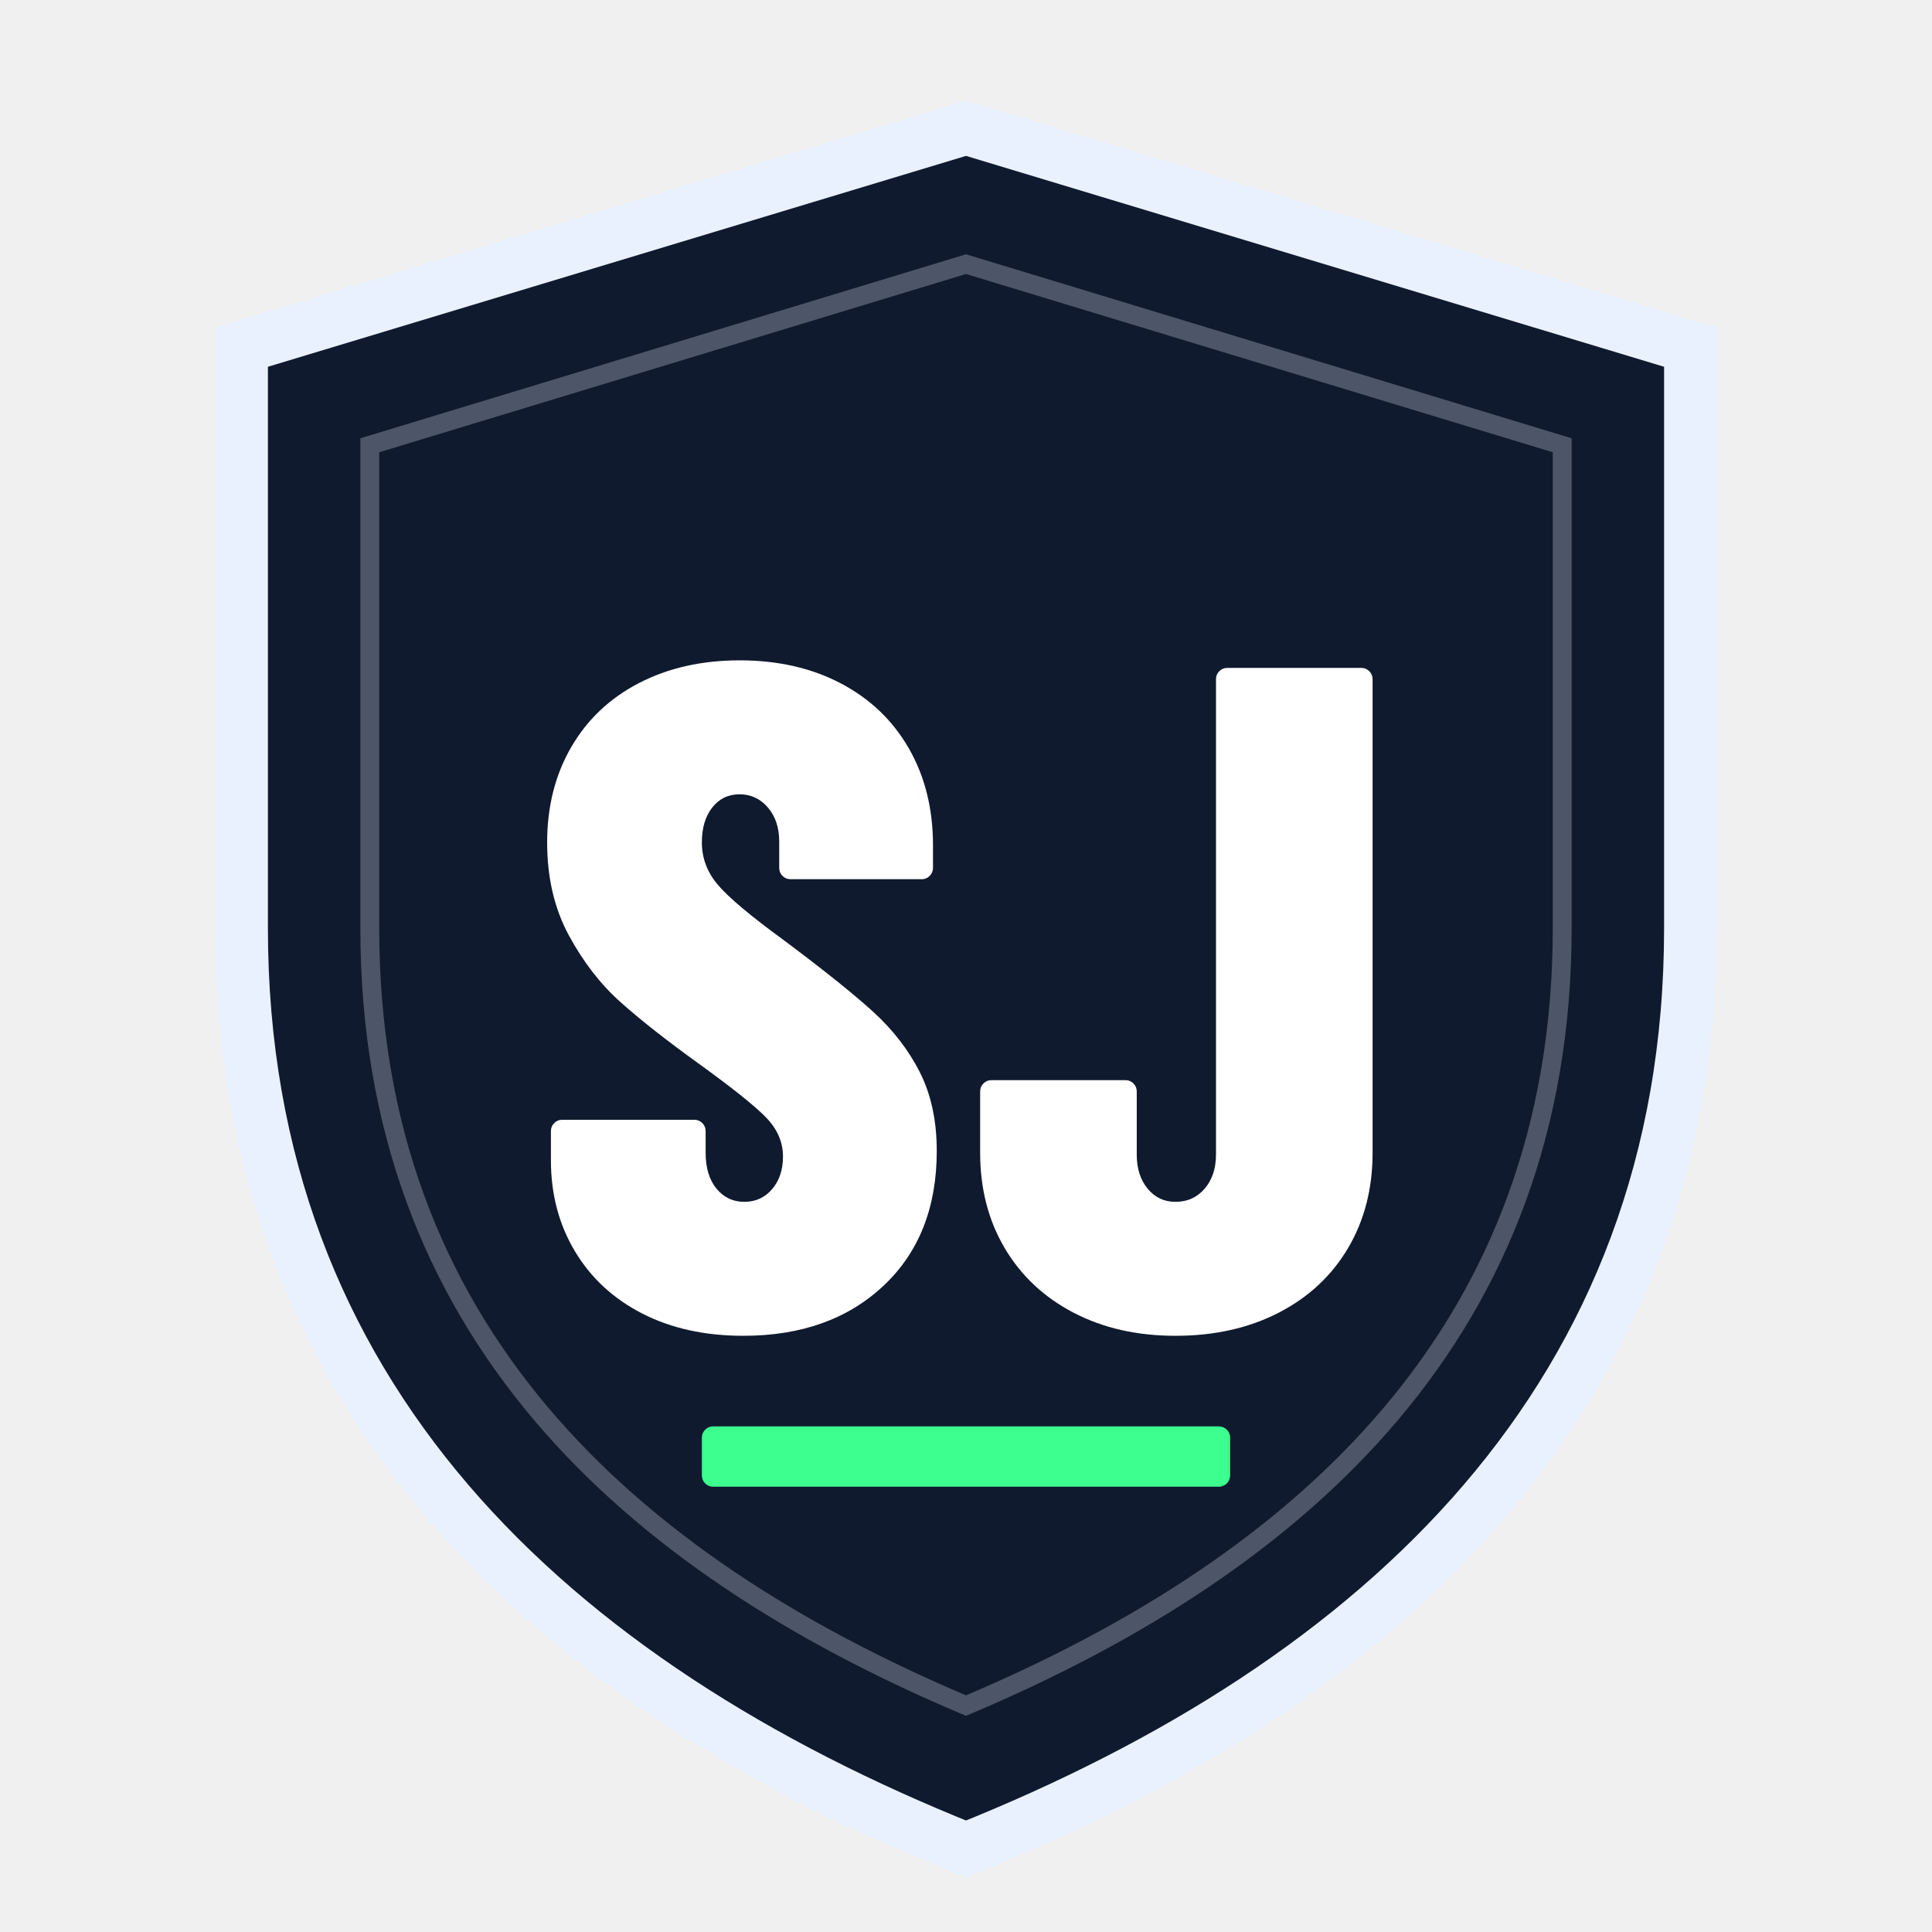
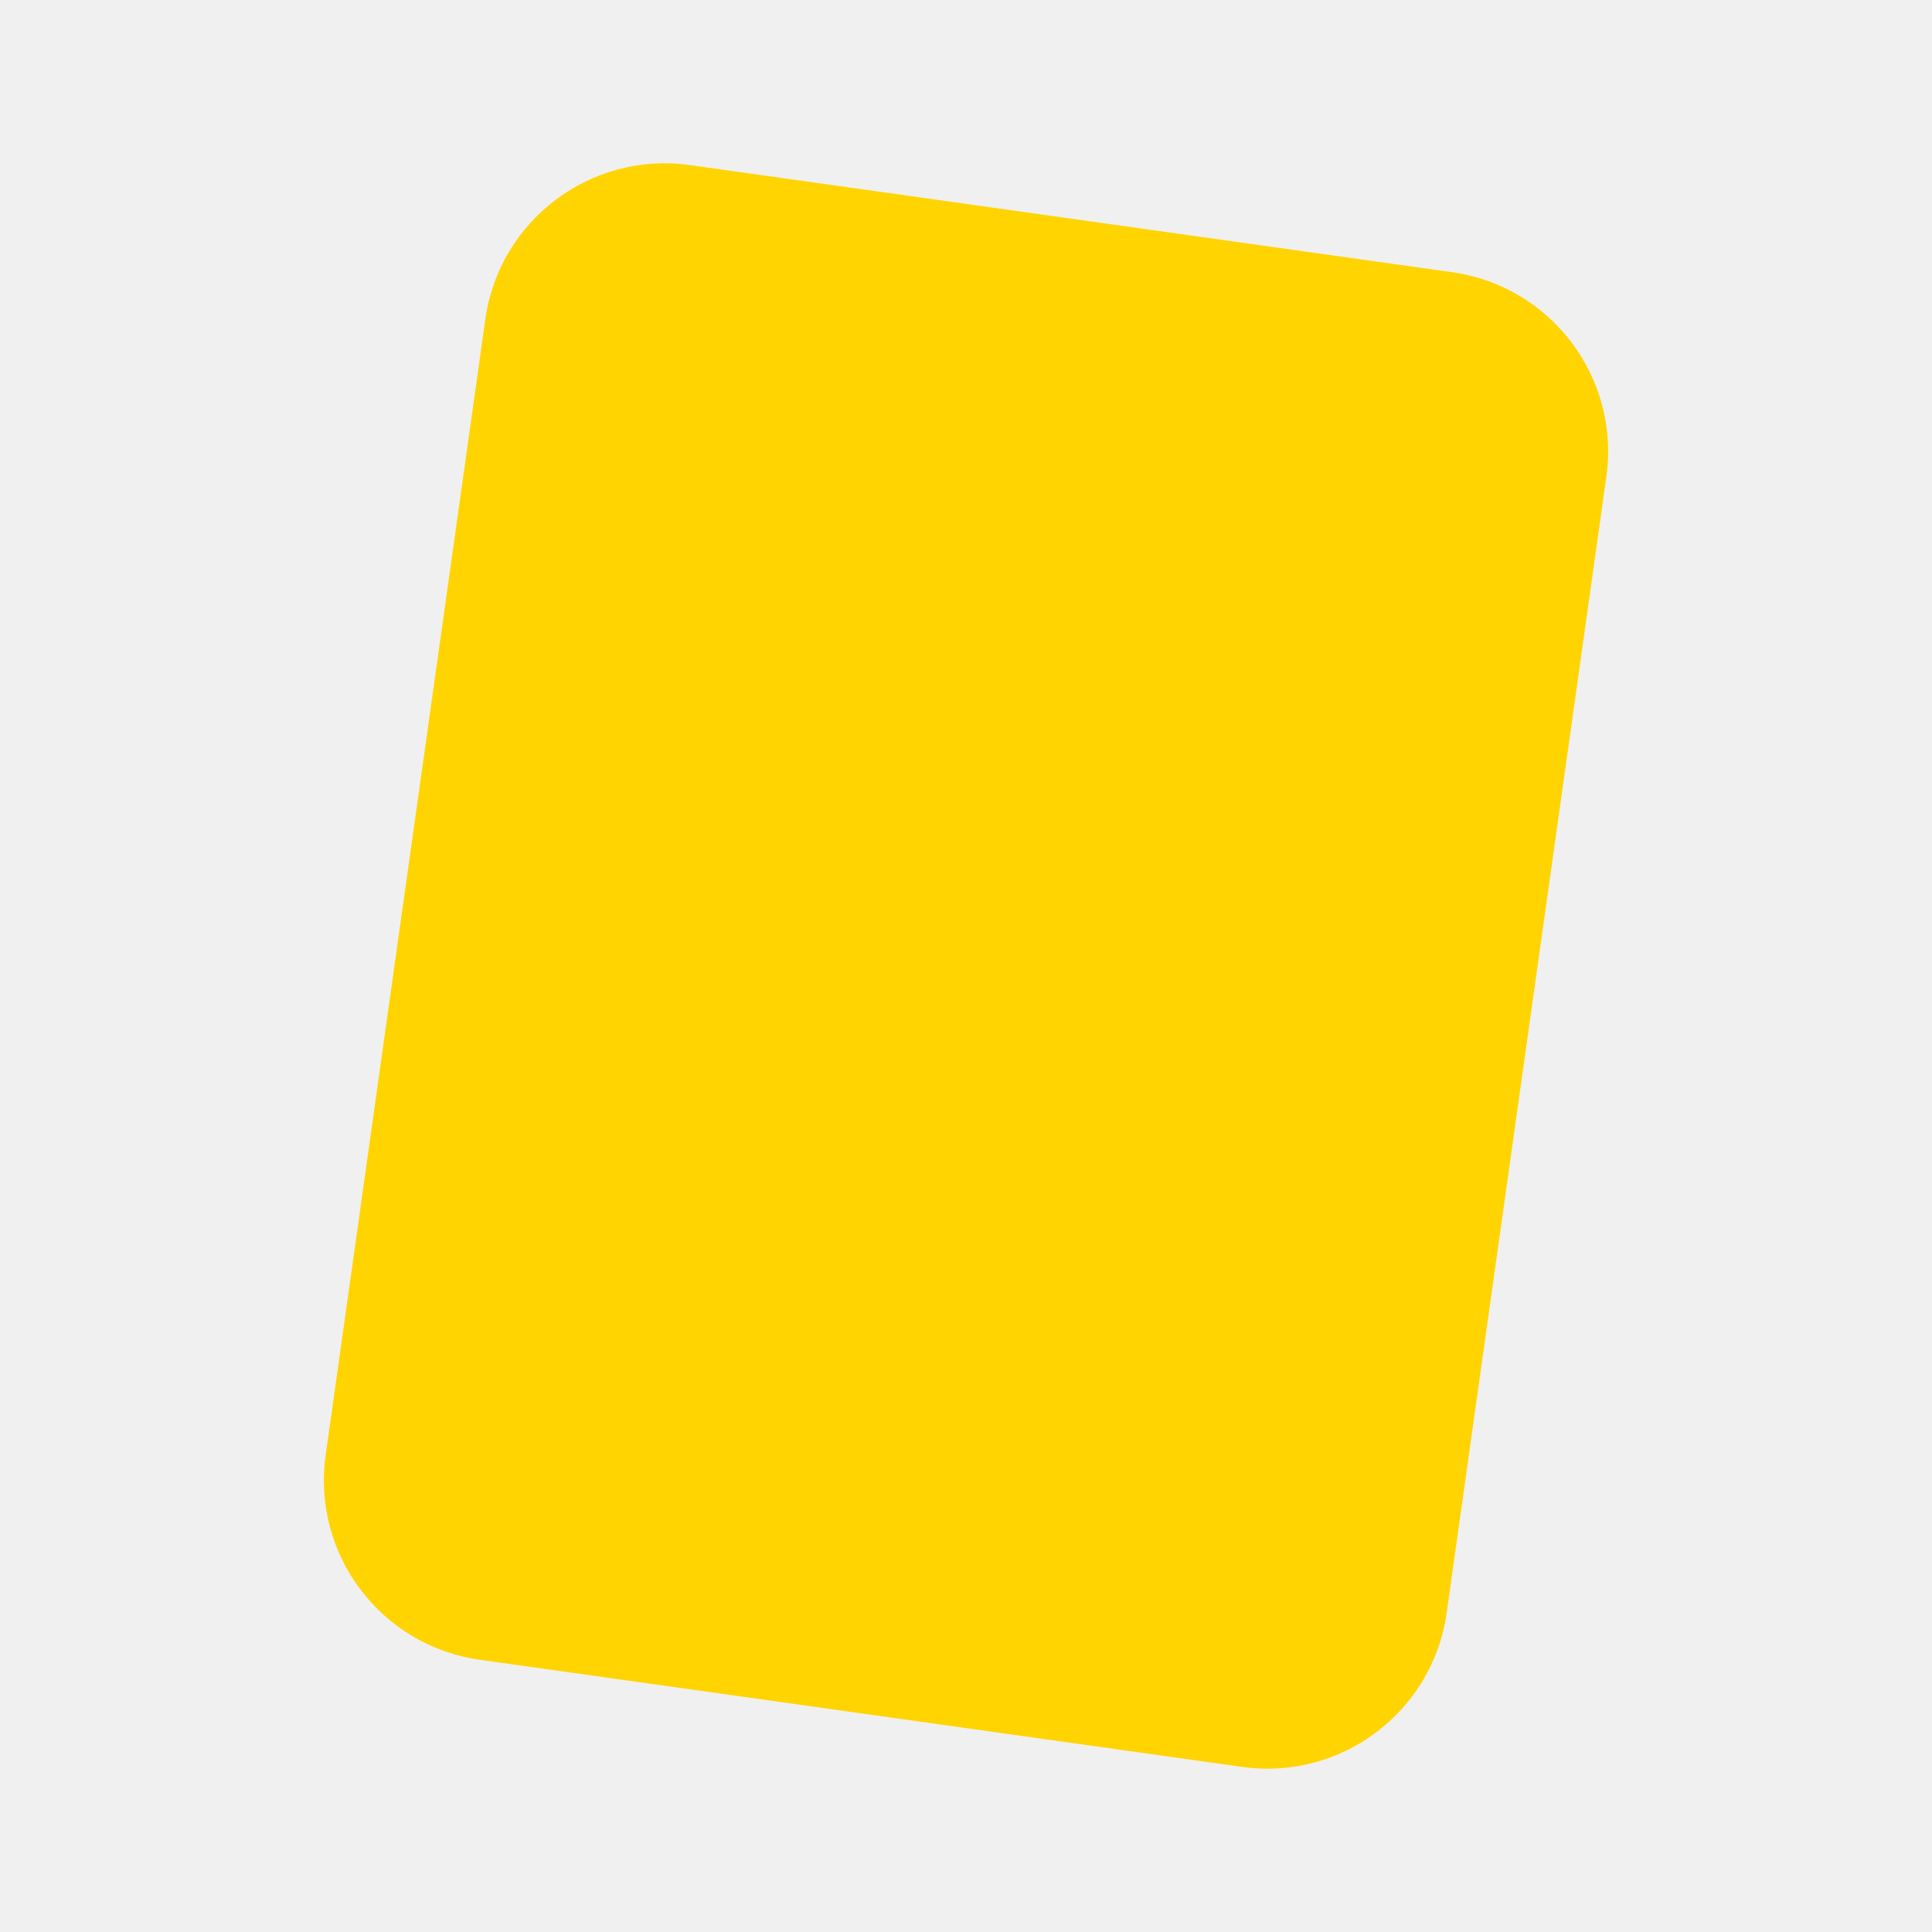
<svg xmlns="http://www.w3.org/2000/svg" viewBox="0 0 512 512" width="512" height="512">
-   <path d="M256 34 L448 92 V246 C448 370 366 446 256 490 C146 446 64 370 64 246 V92 Z" fill="#101A2E" />
-   <path d="M256 34 L448 92 V246 C448 370 366 446 256 490 C146 446 64 370 64 246 V92 Z" fill="none" stroke="#E9F1FF" stroke-width="14" />
-   <path d="M256 70 L414 118 V246 C414 352 346 414 256 452 C166 414 98 352 98 246 V118 Z" fill="none" stroke="#E9F1FF" stroke-opacity=".28" stroke-width="5" />
-   <g transform="translate(139.5 352)">
-     <path d="M6.5 -44.5V-52.25Q6.5 -53.5 7.375 -54.375Q8.25 -55.25 9.5 -55.25H44.5Q45.75 -55.25 46.625 -54.375Q47.5 -53.5 47.5 -52.25V-46.5Q47.5 -40.5 50.375 -37.0Q53.25 -33.5 57.75 -33.5Q62.25 -33.5 65.125 -36.875Q68.0 -40.25 68.0 -45.5Q68.0 -51.25 63.5 -55.875Q59.0 -60.5 45.5 -70.25Q33.0 -79.25 25.0 -86.375Q17.0 -93.5 11.25 -104.125Q5.5 -114.75 5.5 -128.75Q5.5 -143.0 11.875 -154.0Q18.25 -165.0 29.875 -171.0Q41.5 -177.0 56.5 -177.0Q71.75 -177.0 83.375 -170.875Q95.0 -164.75 101.375 -153.625Q107.75 -142.5 107.75 -128.0V-122.0Q107.75 -120.75 106.875 -119.875Q106.0 -119.0 104.75 -119.0H70.0Q68.75 -119.0 67.875 -119.875Q67.0 -120.75 67.0 -122.0V-129.0Q67.0 -134.5 64.0 -138.0Q61.0 -141.5 56.5 -141.5Q52.0 -141.5 49.25 -138.0Q46.5 -134.5 46.5 -128.75Q46.5 -122.5 50.75 -117.5Q55.0 -112.5 68.0 -103.0Q83.75 -91.25 91.75 -84.0Q99.75 -76.75 104.25 -67.875Q108.75 -59.0 108.75 -47.0Q108.75 -24.5 94.625 -11.25Q80.5 2.0 57.5 2.0Q42.25 2.0 30.75 -3.875Q19.25 -9.75 12.875 -20.375Q6.5 -31.0 6.5 -44.5Z" fill="#FFFFFF" />
-   </g>
-   <g transform="translate(257.0 352)">
-     <path d="M2.75 -46.5V-62.75Q2.75 -64.0 3.625 -64.875Q4.5 -65.75 5.75 -65.75H41.25Q42.5 -65.75 43.375 -64.875Q44.25 -64.0 44.25 -62.75V-46.0Q44.25 -40.5 47.125 -37.0Q50.0 -33.5 54.5 -33.5Q59.25 -33.5 62.25 -37.0Q65.25 -40.5 65.25 -46.0V-172.0Q65.25 -173.25 66.125 -174.125Q67.0 -175.0 68.25 -175.0H103.75Q105.0 -175.0 105.875 -174.125Q106.75 -173.25 106.75 -172.0V-46.5Q106.75 -32.25 100.25 -21.25Q93.75 -10.25 81.875 -4.125Q70.0 2.0 54.5 2.0Q39.25 2.0 27.5 -4.125Q15.75 -10.25 9.25 -21.25Q2.75 -32.25 2.75 -46.5Z" fill="#FFFFFF" />
-   </g>
-   <rect x="186" y="378" width="140" height="16" rx="3" fill="#3CFF8F" />
+   <rect x="106.0" y="56.0" width="300.0" height="400.0" rx="48.0" fill="#FFD400" transform="rotate(8 256.0 256.0)" />
</svg>
